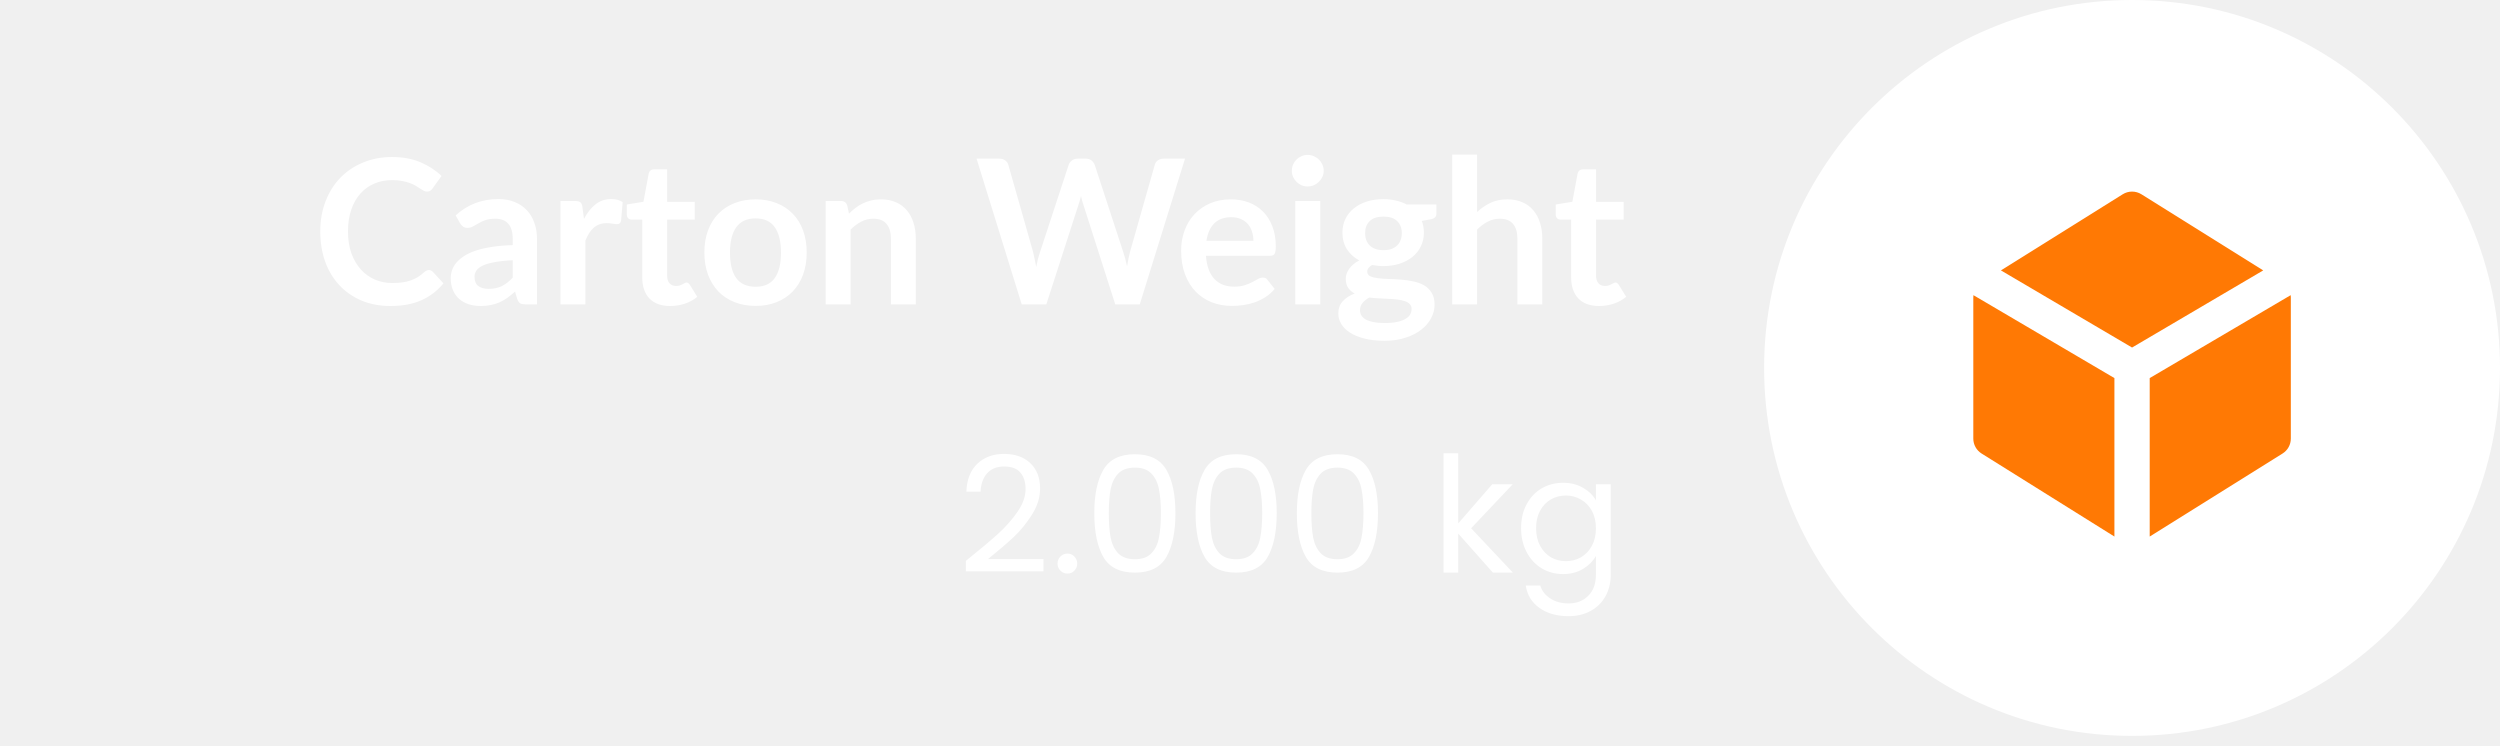
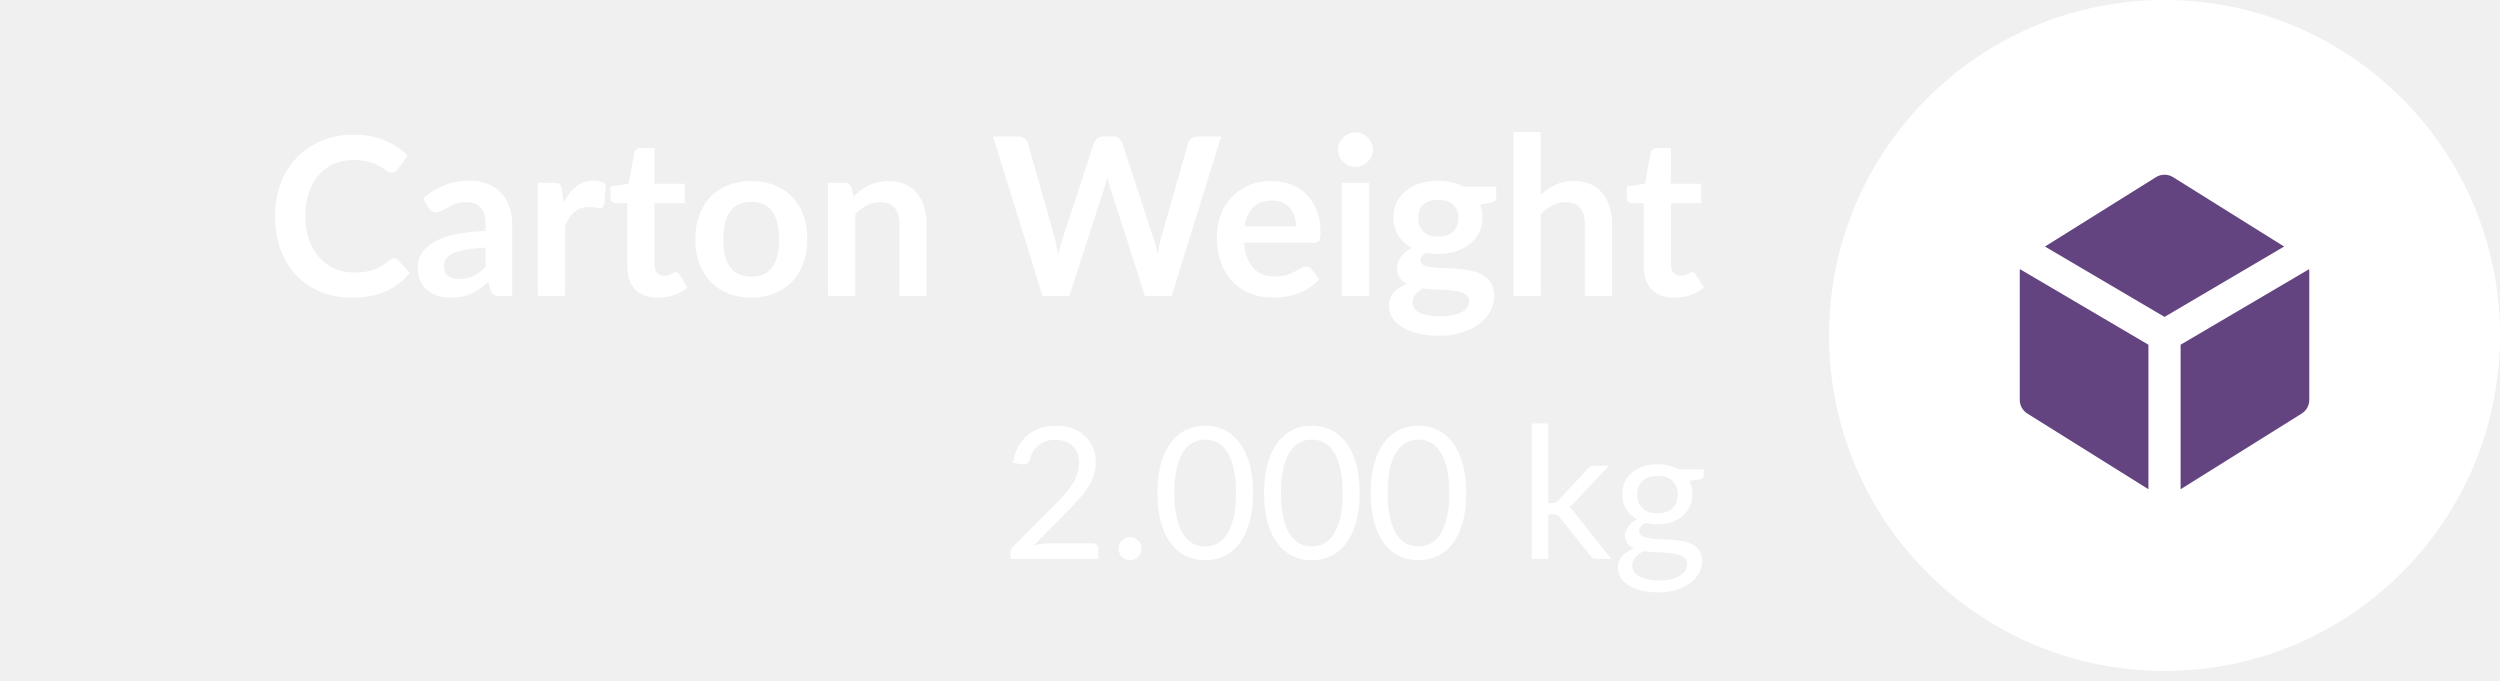
- <svg xmlns="http://www.w3.org/2000/svg" width="124" height="37" viewBox="0 0 124 37" fill="none">
-   <path d="M21.27 13.393C21.343 13.393 21.408 13.421 21.465 13.478L21.995 14.053C21.702 14.416 21.34 14.694 20.91 14.888C20.483 15.081 19.97 15.178 19.37 15.178C18.833 15.178 18.35 15.086 17.92 14.903C17.493 14.719 17.128 14.464 16.825 14.138C16.522 13.811 16.288 13.421 16.125 12.968C15.965 12.514 15.885 12.019 15.885 11.483C15.885 10.939 15.972 10.443 16.145 9.993C16.318 9.539 16.562 9.149 16.875 8.823C17.192 8.496 17.568 8.243 18.005 8.063C18.442 7.879 18.925 7.788 19.455 7.788C19.982 7.788 20.448 7.874 20.855 8.048C21.265 8.221 21.613 8.448 21.9 8.728L21.45 9.353C21.423 9.393 21.388 9.428 21.345 9.458C21.305 9.488 21.248 9.503 21.175 9.503C21.125 9.503 21.073 9.489 21.02 9.463C20.967 9.433 20.908 9.398 20.845 9.358C20.782 9.314 20.708 9.268 20.625 9.218C20.542 9.168 20.445 9.123 20.335 9.083C20.225 9.039 20.097 9.004 19.95 8.978C19.807 8.948 19.64 8.933 19.45 8.933C19.127 8.933 18.83 8.991 18.56 9.108C18.293 9.221 18.063 9.388 17.87 9.608C17.677 9.824 17.527 10.091 17.42 10.408C17.313 10.721 17.26 11.079 17.26 11.483C17.26 11.889 17.317 12.251 17.43 12.568C17.547 12.884 17.703 13.151 17.9 13.368C18.097 13.584 18.328 13.751 18.595 13.868C18.862 13.981 19.148 14.038 19.455 14.038C19.638 14.038 19.803 14.028 19.95 14.008C20.1 13.988 20.237 13.956 20.36 13.913C20.487 13.869 20.605 13.814 20.715 13.748C20.828 13.678 20.94 13.593 21.05 13.493C21.083 13.463 21.118 13.439 21.155 13.423C21.192 13.403 21.23 13.393 21.27 13.393ZM25.431 12.908C25.075 12.924 24.775 12.956 24.531 13.003C24.288 13.046 24.093 13.103 23.946 13.173C23.8 13.243 23.695 13.324 23.631 13.418C23.568 13.511 23.536 13.613 23.536 13.723C23.536 13.939 23.6 14.094 23.726 14.188C23.856 14.281 24.025 14.328 24.231 14.328C24.485 14.328 24.703 14.283 24.886 14.193C25.073 14.099 25.255 13.959 25.431 13.773V12.908ZM22.601 10.683C23.191 10.143 23.901 9.873 24.731 9.873C25.031 9.873 25.3 9.923 25.536 10.023C25.773 10.119 25.973 10.256 26.136 10.433C26.3 10.606 26.423 10.814 26.506 11.058C26.593 11.301 26.636 11.568 26.636 11.858V15.098H26.076C25.96 15.098 25.87 15.081 25.806 15.048C25.743 15.011 25.693 14.939 25.656 14.833L25.546 14.463C25.416 14.579 25.29 14.683 25.166 14.773C25.043 14.859 24.915 14.933 24.781 14.993C24.648 15.053 24.505 15.098 24.351 15.128C24.201 15.161 24.035 15.178 23.851 15.178C23.635 15.178 23.435 15.149 23.251 15.093C23.068 15.033 22.91 14.944 22.776 14.828C22.643 14.711 22.54 14.566 22.466 14.393C22.393 14.219 22.356 14.018 22.356 13.788C22.356 13.658 22.378 13.529 22.421 13.403C22.465 13.273 22.535 13.149 22.631 13.033C22.731 12.916 22.86 12.806 23.016 12.703C23.173 12.599 23.365 12.509 23.591 12.433C23.821 12.356 24.088 12.294 24.391 12.248C24.695 12.198 25.041 12.168 25.431 12.158V11.858C25.431 11.514 25.358 11.261 25.211 11.098C25.065 10.931 24.853 10.848 24.576 10.848C24.376 10.848 24.21 10.871 24.076 10.918C23.946 10.964 23.831 11.018 23.731 11.078C23.631 11.134 23.54 11.186 23.456 11.233C23.376 11.279 23.286 11.303 23.186 11.303C23.1 11.303 23.026 11.281 22.966 11.238C22.906 11.191 22.858 11.138 22.821 11.078L22.601 10.683ZM28.965 10.858C29.125 10.551 29.314 10.311 29.535 10.138C29.755 9.961 30.015 9.873 30.314 9.873C30.551 9.873 30.741 9.924 30.884 10.028L30.805 10.953C30.788 11.013 30.763 11.056 30.73 11.083C30.7 11.106 30.658 11.118 30.605 11.118C30.555 11.118 30.48 11.109 30.38 11.093C30.283 11.076 30.188 11.068 30.095 11.068C29.958 11.068 29.836 11.088 29.73 11.128C29.623 11.168 29.526 11.226 29.439 11.303C29.356 11.376 29.281 11.466 29.215 11.573C29.151 11.679 29.091 11.801 29.035 11.938V15.098H27.799V9.968H28.524C28.651 9.968 28.739 9.991 28.79 10.038C28.84 10.081 28.873 10.161 28.89 10.278L28.965 10.858ZM33.24 15.178C32.793 15.178 32.45 15.053 32.21 14.803C31.973 14.549 31.855 14.201 31.855 13.758V10.893H31.33C31.263 10.893 31.207 10.871 31.16 10.828C31.113 10.784 31.09 10.719 31.09 10.633V10.143L31.915 10.008L32.175 8.608C32.192 8.541 32.223 8.489 32.27 8.453C32.317 8.416 32.377 8.398 32.45 8.398H33.09V10.013H34.46V10.893H33.09V13.673C33.09 13.833 33.128 13.958 33.205 14.048C33.285 14.138 33.393 14.183 33.53 14.183C33.607 14.183 33.67 14.174 33.72 14.158C33.773 14.138 33.818 14.118 33.855 14.098C33.895 14.078 33.93 14.059 33.96 14.043C33.99 14.023 34.02 14.013 34.05 14.013C34.087 14.013 34.117 14.023 34.14 14.043C34.163 14.059 34.188 14.086 34.215 14.123L34.585 14.723C34.405 14.873 34.198 14.986 33.965 15.063C33.732 15.139 33.49 15.178 33.24 15.178ZM37.482 9.888C37.862 9.888 38.207 9.949 38.517 10.073C38.83 10.196 39.097 10.371 39.317 10.598C39.54 10.824 39.712 11.101 39.832 11.428C39.952 11.754 40.012 12.119 40.012 12.523C40.012 12.929 39.952 13.296 39.832 13.623C39.712 13.949 39.54 14.228 39.317 14.458C39.097 14.688 38.83 14.864 38.517 14.988C38.207 15.111 37.862 15.173 37.482 15.173C37.098 15.173 36.75 15.111 36.437 14.988C36.123 14.864 35.855 14.688 35.632 14.458C35.412 14.228 35.24 13.949 35.117 13.623C34.997 13.296 34.937 12.929 34.937 12.523C34.937 12.119 34.997 11.754 35.117 11.428C35.24 11.101 35.412 10.824 35.632 10.598C35.855 10.371 36.123 10.196 36.437 10.073C36.75 9.949 37.098 9.888 37.482 9.888ZM37.482 14.223C37.908 14.223 38.223 14.079 38.427 13.793C38.633 13.506 38.737 13.086 38.737 12.533C38.737 11.979 38.633 11.558 38.427 11.268C38.223 10.978 37.908 10.833 37.482 10.833C37.048 10.833 36.727 10.979 36.517 11.273C36.31 11.563 36.207 11.983 36.207 12.533C36.207 13.083 36.31 13.503 36.517 13.793C36.727 14.079 37.048 14.223 37.482 14.223ZM42.109 10.598C42.212 10.494 42.32 10.399 42.434 10.313C42.55 10.223 42.672 10.148 42.799 10.088C42.929 10.024 43.067 9.976 43.214 9.943C43.36 9.906 43.52 9.888 43.694 9.888C43.974 9.888 44.222 9.936 44.439 10.033C44.655 10.126 44.835 10.259 44.979 10.433C45.125 10.603 45.235 10.808 45.309 11.048C45.385 11.284 45.424 11.546 45.424 11.833V15.098H44.189V11.833C44.189 11.519 44.117 11.278 43.974 11.108C43.83 10.934 43.612 10.848 43.319 10.848C43.105 10.848 42.905 10.896 42.719 10.993C42.532 11.089 42.355 11.221 42.189 11.388V15.098H40.954V9.968H41.709C41.869 9.968 41.974 10.043 42.024 10.193L42.109 10.598ZM58.777 7.868L56.532 15.098H55.317L53.737 10.158C53.693 10.038 53.653 9.891 53.617 9.718C53.597 9.801 53.577 9.879 53.557 9.953C53.537 10.026 53.515 10.094 53.492 10.158L51.897 15.098H50.677L48.437 7.868H49.562C49.678 7.868 49.775 7.896 49.852 7.953C49.932 8.006 49.985 8.079 50.012 8.173L51.242 12.498C51.268 12.604 51.293 12.721 51.317 12.848C51.343 12.971 51.37 13.101 51.397 13.238C51.423 13.098 51.452 12.966 51.482 12.843C51.515 12.719 51.55 12.604 51.587 12.498L53.007 8.173C53.033 8.096 53.085 8.026 53.162 7.963C53.242 7.899 53.338 7.868 53.452 7.868H53.847C53.963 7.868 54.058 7.896 54.132 7.953C54.205 8.009 54.26 8.083 54.297 8.173L55.712 12.498C55.782 12.704 55.845 12.943 55.902 13.213C55.945 12.949 55.993 12.711 56.047 12.498L57.277 8.173C57.297 8.089 57.347 8.018 57.427 7.958C57.51 7.898 57.608 7.868 57.722 7.868H58.777ZM62.169 11.943C62.169 11.783 62.146 11.633 62.099 11.493C62.056 11.349 61.989 11.224 61.899 11.118C61.809 11.011 61.694 10.928 61.554 10.868C61.417 10.804 61.257 10.773 61.074 10.773C60.717 10.773 60.436 10.874 60.229 11.078C60.026 11.281 59.896 11.569 59.839 11.943H62.169ZM59.814 12.688C59.834 12.951 59.881 13.179 59.954 13.373C60.027 13.563 60.124 13.721 60.244 13.848C60.364 13.971 60.506 14.064 60.669 14.128C60.836 14.188 61.019 14.218 61.219 14.218C61.419 14.218 61.591 14.194 61.734 14.148C61.881 14.101 62.007 14.049 62.114 13.993C62.224 13.936 62.319 13.884 62.399 13.838C62.482 13.791 62.562 13.768 62.639 13.768C62.742 13.768 62.819 13.806 62.869 13.883L63.224 14.333C63.087 14.493 62.934 14.628 62.764 14.738C62.594 14.844 62.416 14.931 62.229 14.998C62.046 15.061 61.857 15.106 61.664 15.133C61.474 15.159 61.289 15.173 61.109 15.173C60.752 15.173 60.421 15.114 60.114 14.998C59.807 14.878 59.541 14.703 59.314 14.473C59.087 14.239 58.909 13.953 58.779 13.613C58.649 13.269 58.584 12.873 58.584 12.423C58.584 12.073 58.641 11.744 58.754 11.438C58.867 11.128 59.029 10.859 59.239 10.633C59.452 10.403 59.711 10.221 60.014 10.088C60.321 9.954 60.666 9.888 61.049 9.888C61.372 9.888 61.671 9.939 61.944 10.043C62.217 10.146 62.452 10.298 62.649 10.498C62.846 10.694 62.999 10.938 63.109 11.228C63.222 11.514 63.279 11.843 63.279 12.213C63.279 12.399 63.259 12.526 63.219 12.593C63.179 12.656 63.102 12.688 62.989 12.688H59.814ZM65.486 9.968V15.098H64.246V9.968H65.486ZM65.656 8.473C65.656 8.579 65.634 8.679 65.591 8.773C65.547 8.866 65.489 8.948 65.416 9.018C65.346 9.088 65.262 9.144 65.166 9.188C65.069 9.228 64.966 9.248 64.856 9.248C64.749 9.248 64.647 9.228 64.551 9.188C64.457 9.144 64.376 9.088 64.306 9.018C64.236 8.948 64.179 8.866 64.136 8.773C64.096 8.679 64.076 8.579 64.076 8.473C64.076 8.363 64.096 8.259 64.136 8.163C64.179 8.066 64.236 7.983 64.306 7.913C64.376 7.843 64.457 7.788 64.551 7.748C64.647 7.704 64.749 7.683 64.856 7.683C64.966 7.683 65.069 7.704 65.166 7.748C65.262 7.788 65.346 7.843 65.416 7.913C65.489 7.983 65.547 8.066 65.591 8.163C65.634 8.259 65.656 8.363 65.656 8.473ZM68.62 12.408C68.773 12.408 68.906 12.388 69.02 12.348C69.133 12.304 69.226 12.246 69.3 12.173C69.376 12.099 69.433 12.011 69.47 11.908C69.51 11.804 69.53 11.691 69.53 11.568C69.53 11.314 69.453 11.114 69.3 10.968C69.15 10.818 68.923 10.743 68.62 10.743C68.316 10.743 68.088 10.818 67.935 10.968C67.785 11.114 67.71 11.314 67.71 11.568C67.71 11.688 67.728 11.799 67.765 11.903C67.805 12.006 67.861 12.096 67.935 12.173C68.011 12.246 68.106 12.304 68.22 12.348C68.336 12.388 68.47 12.408 68.62 12.408ZM70.015 15.328C70.015 15.228 69.985 15.146 69.925 15.083C69.865 15.019 69.783 14.971 69.68 14.938C69.576 14.901 69.455 14.874 69.315 14.858C69.178 14.841 69.031 14.829 68.875 14.823C68.721 14.813 68.561 14.804 68.395 14.798C68.231 14.791 68.071 14.778 67.915 14.758C67.778 14.834 67.666 14.924 67.58 15.028C67.496 15.131 67.455 15.251 67.455 15.388C67.455 15.478 67.476 15.561 67.52 15.638C67.566 15.718 67.638 15.786 67.735 15.843C67.835 15.899 67.963 15.943 68.12 15.973C68.276 16.006 68.468 16.023 68.695 16.023C68.925 16.023 69.123 16.004 69.29 15.968C69.456 15.934 69.593 15.886 69.7 15.823C69.81 15.763 69.89 15.689 69.94 15.603C69.99 15.519 70.015 15.428 70.015 15.328ZM71.245 10.143V10.603C71.245 10.749 71.156 10.839 70.98 10.873L70.52 10.958C70.59 11.134 70.625 11.328 70.625 11.538C70.625 11.791 70.573 12.021 70.47 12.228C70.37 12.431 70.23 12.604 70.05 12.748C69.87 12.891 69.656 13.003 69.41 13.083C69.166 13.159 68.903 13.198 68.62 13.198C68.52 13.198 68.423 13.193 68.33 13.183C68.236 13.173 68.145 13.159 68.055 13.143C67.895 13.239 67.815 13.348 67.815 13.468C67.815 13.571 67.861 13.648 67.955 13.698C68.051 13.744 68.178 13.778 68.335 13.798C68.491 13.818 68.67 13.831 68.87 13.838C69.07 13.841 69.275 13.851 69.485 13.868C69.695 13.884 69.9 13.914 70.1 13.958C70.3 13.998 70.478 14.063 70.635 14.153C70.791 14.243 70.916 14.366 71.01 14.523C71.106 14.676 71.155 14.874 71.155 15.118C71.155 15.344 71.098 15.564 70.985 15.778C70.875 15.991 70.713 16.181 70.5 16.348C70.29 16.514 70.03 16.648 69.72 16.748C69.413 16.851 69.063 16.903 68.67 16.903C68.283 16.903 67.946 16.864 67.66 16.788C67.373 16.714 67.135 16.614 66.945 16.488C66.755 16.364 66.613 16.221 66.52 16.058C66.426 15.894 66.38 15.724 66.38 15.548C66.38 15.308 66.451 15.108 66.595 14.948C66.741 14.784 66.941 14.654 67.195 14.558C67.058 14.488 66.95 14.394 66.87 14.278C66.79 14.161 66.75 14.008 66.75 13.818C66.75 13.741 66.763 13.663 66.79 13.583C66.82 13.499 66.861 13.418 66.915 13.338C66.971 13.258 67.041 13.183 67.125 13.113C67.208 13.039 67.306 12.974 67.42 12.918C67.16 12.778 66.955 12.591 66.805 12.358C66.658 12.124 66.585 11.851 66.585 11.538C66.585 11.284 66.635 11.056 66.735 10.853C66.838 10.646 66.98 10.471 67.16 10.328C67.343 10.181 67.558 10.069 67.805 9.993C68.055 9.916 68.326 9.878 68.62 9.878C68.84 9.878 69.046 9.901 69.24 9.948C69.433 9.991 69.61 10.056 69.77 10.143H71.245ZM73.263 10.518C73.463 10.331 73.683 10.179 73.923 10.063C74.163 9.946 74.445 9.888 74.768 9.888C75.048 9.888 75.296 9.936 75.513 10.033C75.73 10.126 75.91 10.259 76.053 10.433C76.2 10.603 76.31 10.808 76.383 11.048C76.46 11.284 76.498 11.546 76.498 11.833V15.098H75.263V11.833C75.263 11.519 75.191 11.278 75.048 11.108C74.905 10.934 74.686 10.848 74.393 10.848C74.18 10.848 73.98 10.896 73.793 10.993C73.606 11.089 73.43 11.221 73.263 11.388V15.098H72.028V7.668H73.263V10.518ZM79.314 15.178C78.868 15.178 78.524 15.053 78.284 14.803C78.047 14.549 77.929 14.201 77.929 13.758V10.893H77.404C77.338 10.893 77.281 10.871 77.234 10.828C77.188 10.784 77.164 10.719 77.164 10.633V10.143L77.989 10.008L78.249 8.608C78.266 8.541 78.297 8.489 78.344 8.453C78.391 8.416 78.451 8.398 78.524 8.398H79.164V10.013H80.534V10.893H79.164V13.673C79.164 13.833 79.203 13.958 79.279 14.048C79.359 14.138 79.468 14.183 79.604 14.183C79.681 14.183 79.744 14.174 79.794 14.158C79.847 14.138 79.892 14.118 79.929 14.098C79.969 14.078 80.004 14.059 80.034 14.043C80.064 14.023 80.094 14.013 80.124 14.013C80.161 14.013 80.191 14.023 80.214 14.043C80.237 14.059 80.263 14.086 80.289 14.123L80.659 14.723C80.479 14.873 80.272 14.986 80.039 15.063C79.806 15.139 79.564 15.178 79.314 15.178Z" fill="white" />
-   <path d="M47.908 27.818C48.585 27.274 49.116 26.829 49.5 26.482C49.884 26.13 50.207 25.765 50.468 25.386C50.735 25.002 50.868 24.626 50.868 24.258C50.868 23.912 50.783 23.64 50.612 23.442C50.447 23.24 50.177 23.138 49.804 23.138C49.441 23.138 49.159 23.253 48.956 23.482C48.759 23.706 48.652 24.008 48.636 24.386H47.932C47.953 23.789 48.135 23.328 48.476 23.002C48.817 22.677 49.257 22.514 49.796 22.514C50.345 22.514 50.78 22.666 51.1 22.97C51.425 23.274 51.588 23.693 51.588 24.226C51.588 24.669 51.455 25.101 51.188 25.522C50.927 25.938 50.628 26.306 50.292 26.626C49.956 26.941 49.527 27.309 49.004 27.73H51.756V28.338H47.908V27.818ZM52.95 28.45C52.811 28.45 52.694 28.402 52.598 28.306C52.502 28.21 52.454 28.093 52.454 27.954C52.454 27.816 52.502 27.698 52.598 27.602C52.694 27.506 52.811 27.458 52.95 27.458C53.083 27.458 53.195 27.506 53.286 27.602C53.382 27.698 53.43 27.816 53.43 27.954C53.43 28.093 53.382 28.21 53.286 28.306C53.195 28.402 53.083 28.45 52.95 28.45ZM54.277 25.45C54.277 24.533 54.427 23.818 54.725 23.306C55.024 22.789 55.547 22.53 56.293 22.53C57.035 22.53 57.555 22.789 57.853 23.306C58.152 23.818 58.301 24.533 58.301 25.45C58.301 26.384 58.152 27.109 57.853 27.626C57.555 28.144 57.035 28.402 56.293 28.402C55.547 28.402 55.024 28.144 54.725 27.626C54.427 27.109 54.277 26.384 54.277 25.45ZM57.581 25.45C57.581 24.986 57.549 24.594 57.485 24.274C57.427 23.949 57.301 23.688 57.109 23.49C56.923 23.293 56.651 23.194 56.293 23.194C55.931 23.194 55.653 23.293 55.461 23.49C55.275 23.688 55.149 23.949 55.085 24.274C55.027 24.594 54.997 24.986 54.997 25.45C54.997 25.93 55.027 26.333 55.085 26.658C55.149 26.984 55.275 27.245 55.461 27.442C55.653 27.64 55.931 27.738 56.293 27.738C56.651 27.738 56.923 27.64 57.109 27.442C57.301 27.245 57.427 26.984 57.485 26.658C57.549 26.333 57.581 25.93 57.581 25.45ZM59.301 25.45C59.301 24.533 59.45 23.818 59.749 23.306C60.047 22.789 60.57 22.53 61.317 22.53C62.058 22.53 62.578 22.789 62.877 23.306C63.175 23.818 63.325 24.533 63.325 25.45C63.325 26.384 63.175 27.109 62.877 27.626C62.578 28.144 62.058 28.402 61.317 28.402C60.57 28.402 60.047 28.144 59.749 27.626C59.45 27.109 59.301 26.384 59.301 25.45ZM62.605 25.45C62.605 24.986 62.573 24.594 62.509 24.274C62.45 23.949 62.325 23.688 62.133 23.49C61.946 23.293 61.674 23.194 61.317 23.194C60.954 23.194 60.677 23.293 60.485 23.49C60.298 23.688 60.173 23.949 60.109 24.274C60.05 24.594 60.021 24.986 60.021 25.45C60.021 25.93 60.05 26.333 60.109 26.658C60.173 26.984 60.298 27.245 60.485 27.442C60.677 27.64 60.954 27.738 61.317 27.738C61.674 27.738 61.946 27.64 62.133 27.442C62.325 27.245 62.45 26.984 62.509 26.658C62.573 26.333 62.605 25.93 62.605 25.45ZM64.324 25.45C64.324 24.533 64.474 23.818 64.772 23.306C65.071 22.789 65.594 22.53 66.34 22.53C67.082 22.53 67.602 22.789 67.9 23.306C68.199 23.818 68.348 24.533 68.348 25.45C68.348 26.384 68.199 27.109 67.9 27.626C67.602 28.144 67.082 28.402 66.34 28.402C65.594 28.402 65.071 28.144 64.772 27.626C64.474 27.109 64.324 26.384 64.324 25.45ZM67.628 25.45C67.628 24.986 67.596 24.594 67.532 24.274C67.474 23.949 67.348 23.688 67.156 23.49C66.969 23.293 66.698 23.194 66.34 23.194C65.978 23.194 65.7 23.293 65.508 23.49C65.322 23.688 65.196 23.949 65.132 24.274C65.073 24.594 65.044 24.986 65.044 25.45C65.044 25.93 65.073 26.333 65.132 26.658C65.196 26.984 65.322 27.245 65.508 27.442C65.7 27.64 65.978 27.738 66.34 27.738C66.698 27.738 66.969 27.64 67.156 27.442C67.348 27.245 67.474 26.984 67.532 26.658C67.596 26.333 67.628 25.93 67.628 25.45ZM74.048 28.402L72.328 26.466V28.402H71.6V22.482H72.328V25.962L74.016 24.018H75.032L72.968 26.202L75.04 28.402H74.048ZM77.526 23.946C77.904 23.946 78.235 24.029 78.518 24.194C78.806 24.36 79.019 24.568 79.158 24.818V24.018H79.894V28.498C79.894 28.898 79.808 29.253 79.638 29.562C79.467 29.877 79.222 30.122 78.902 30.298C78.587 30.474 78.219 30.562 77.798 30.562C77.222 30.562 76.742 30.426 76.358 30.154C75.974 29.882 75.747 29.512 75.678 29.042H76.398C76.478 29.309 76.643 29.522 76.894 29.682C77.144 29.848 77.446 29.93 77.798 29.93C78.198 29.93 78.523 29.805 78.774 29.554C79.03 29.304 79.158 28.952 79.158 28.498V27.578C79.014 27.834 78.8 28.048 78.518 28.218C78.235 28.389 77.904 28.474 77.526 28.474C77.136 28.474 76.782 28.378 76.462 28.186C76.147 27.994 75.899 27.725 75.718 27.378C75.536 27.032 75.446 26.637 75.446 26.194C75.446 25.746 75.536 25.354 75.718 25.018C75.899 24.677 76.147 24.413 76.462 24.226C76.782 24.04 77.136 23.946 77.526 23.946ZM79.158 26.202C79.158 25.872 79.091 25.584 78.958 25.338C78.824 25.093 78.643 24.906 78.414 24.778C78.19 24.645 77.942 24.578 77.67 24.578C77.398 24.578 77.15 24.642 76.926 24.77C76.702 24.898 76.523 25.085 76.39 25.33C76.256 25.576 76.19 25.864 76.19 26.194C76.19 26.53 76.256 26.824 76.39 27.074C76.523 27.32 76.702 27.509 76.926 27.642C77.15 27.77 77.398 27.834 77.67 27.834C77.942 27.834 78.19 27.77 78.414 27.642C78.643 27.509 78.824 27.32 78.958 27.074C79.091 26.824 79.158 26.533 79.158 26.202Z" fill="white" />
-   <rect x="87.5" width="36.5" height="36.5" rx="18.25" fill="white" />
-   <path fill-rule="evenodd" clip-rule="evenodd" d="M105.287 9.636C105.426 9.549 105.586 9.503 105.75 9.503C105.914 9.503 106.075 9.549 106.214 9.636L112.255 13.412L105.75 17.238L99.246 13.412L105.287 9.636ZM97.882 14.64C97.878 14.678 97.875 14.715 97.876 14.753V21.753C97.876 21.901 97.913 22.047 97.985 22.177C98.057 22.307 98.161 22.416 98.287 22.495L104.875 26.613V18.753L97.882 14.64ZM106.625 26.613L113.214 22.495C113.34 22.416 113.444 22.307 113.516 22.177C113.588 22.047 113.625 21.901 113.625 21.753V14.753C113.625 14.715 113.623 14.677 113.618 14.64L106.625 18.753V26.613Z" fill="#FF7904" />
+ <svg xmlns="http://www.w3.org/2000/svg" width="136" height="37" viewBox="0 0 136 37" fill="none">
+   <path d="M21.424 14.052C21.512 14.052 21.59 14.086 21.658 14.154L22.294 14.844C21.942 15.28 21.508 15.614 20.992 15.846C20.48 16.078 19.864 16.194 19.144 16.194C18.5 16.194 17.92 16.084 17.404 15.864C16.892 15.644 16.454 15.338 16.09 14.946C15.726 14.554 15.446 14.086 15.25 13.542C15.058 12.998 14.962 12.404 14.962 11.76C14.962 11.108 15.066 10.512 15.274 9.972C15.482 9.428 15.774 8.96 16.15 8.568C16.53 8.176 16.982 7.872 17.506 7.656C18.03 7.436 18.61 7.326 19.246 7.326C19.878 7.326 20.438 7.43 20.926 7.638C21.418 7.846 21.836 8.118 22.18 8.454L21.64 9.204C21.608 9.252 21.566 9.294 21.514 9.33C21.466 9.366 21.398 9.384 21.31 9.384C21.25 9.384 21.188 9.368 21.124 9.336C21.06 9.3 20.99 9.258 20.914 9.21C20.838 9.158 20.75 9.102 20.65 9.042C20.55 8.982 20.434 8.928 20.302 8.88C20.17 8.828 20.016 8.786 19.84 8.754C19.668 8.718 19.468 8.7 19.24 8.7C18.852 8.7 18.496 8.77 18.172 8.91C17.852 9.046 17.576 9.246 17.344 9.51C17.112 9.77 16.932 10.09 16.804 10.47C16.676 10.846 16.612 11.276 16.612 11.76C16.612 12.248 16.68 12.682 16.816 13.062C16.956 13.442 17.144 13.762 17.38 14.022C17.616 14.282 17.894 14.482 18.214 14.622C18.534 14.758 18.878 14.826 19.246 14.826C19.466 14.826 19.664 14.814 19.84 14.79C20.02 14.766 20.184 14.728 20.332 14.676C20.484 14.624 20.626 14.558 20.758 14.478C20.894 14.394 21.028 14.292 21.16 14.172C21.2 14.136 21.242 14.108 21.286 14.088C21.33 14.064 21.376 14.052 21.424 14.052ZM26.418 13.47C25.99 13.49 25.63 13.528 25.338 13.584C25.046 13.636 24.812 13.704 24.636 13.788C24.46 13.872 24.334 13.97 24.258 14.082C24.182 14.194 24.144 14.316 24.144 14.448C24.144 14.708 24.22 14.894 24.372 15.006C24.528 15.118 24.73 15.174 24.978 15.174C25.282 15.174 25.544 15.12 25.764 15.012C25.988 14.9 26.206 14.732 26.418 14.508V13.47ZM23.022 10.8C23.73 10.152 24.582 9.828 25.578 9.828C25.938 9.828 26.26 9.888 26.544 10.008C26.828 10.124 27.068 10.288 27.264 10.5C27.46 10.708 27.608 10.958 27.708 11.25C27.812 11.542 27.864 11.862 27.864 12.21V16.098H27.192C27.052 16.098 26.944 16.078 26.868 16.038C26.792 15.994 26.732 15.908 26.688 15.78L26.556 15.336C26.4 15.476 26.248 15.6 26.1 15.708C25.952 15.812 25.798 15.9 25.638 15.972C25.478 16.044 25.306 16.098 25.122 16.134C24.942 16.174 24.742 16.194 24.522 16.194C24.262 16.194 24.022 16.16 23.802 16.092C23.582 16.02 23.392 15.914 23.232 15.774C23.072 15.634 22.948 15.46 22.86 15.252C22.772 15.044 22.728 14.802 22.728 14.526C22.728 14.37 22.754 14.216 22.806 14.064C22.858 13.908 22.942 13.76 23.058 13.62C23.178 13.48 23.332 13.348 23.52 13.224C23.708 13.1 23.938 12.992 24.21 12.9C24.486 12.808 24.806 12.734 25.17 12.678C25.534 12.618 25.95 12.582 26.418 12.57V12.21C26.418 11.798 26.33 11.494 26.154 11.298C25.978 11.098 25.724 10.998 25.392 10.998C25.152 10.998 24.952 11.026 24.792 11.082C24.636 11.138 24.498 11.202 24.378 11.274C24.258 11.342 24.148 11.404 24.048 11.46C23.952 11.516 23.844 11.544 23.724 11.544C23.62 11.544 23.532 11.518 23.46 11.466C23.388 11.41 23.33 11.346 23.286 11.274L23.022 10.8ZM30.657 11.01C30.849 10.642 31.077 10.354 31.341 10.146C31.605 9.934 31.917 9.828 32.277 9.828C32.561 9.828 32.789 9.89 32.961 10.014L32.865 11.124C32.845 11.196 32.815 11.248 32.775 11.28C32.739 11.308 32.689 11.322 32.625 11.322C32.565 11.322 32.475 11.312 32.355 11.292C32.239 11.272 32.125 11.262 32.013 11.262C31.849 11.262 31.703 11.286 31.575 11.334C31.447 11.382 31.331 11.452 31.227 11.544C31.127 11.632 31.037 11.74 30.957 11.868C30.881 11.996 30.809 12.142 30.741 12.306V16.098H29.259V9.942H30.129C30.281 9.942 30.387 9.97 30.447 10.026C30.507 10.078 30.547 10.174 30.567 10.314L30.657 11.01ZM35.788 16.194C35.252 16.194 34.84 16.044 34.552 15.744C34.268 15.44 34.126 15.022 34.126 14.49V11.052H33.496C33.416 11.052 33.348 11.026 33.292 10.974C33.236 10.922 33.208 10.844 33.208 10.74V10.152L34.198 9.99L34.51 8.31C34.53 8.23 34.568 8.168 34.624 8.124C34.68 8.08 34.752 8.058 34.84 8.058H35.608V9.996H37.252V11.052H35.608V14.388C35.608 14.58 35.654 14.73 35.746 14.838C35.842 14.946 35.972 15 36.136 15C36.228 15 36.304 14.99 36.364 14.97C36.428 14.946 36.482 14.922 36.526 14.898C36.574 14.874 36.616 14.852 36.652 14.832C36.688 14.808 36.724 14.796 36.76 14.796C36.804 14.796 36.84 14.808 36.868 14.832C36.896 14.852 36.926 14.884 36.958 14.928L37.402 15.648C37.186 15.828 36.938 15.964 36.658 16.056C36.378 16.148 36.088 16.194 35.788 16.194ZM40.878 9.846C41.334 9.846 41.748 9.92 42.12 10.068C42.496 10.216 42.816 10.426 43.08 10.698C43.348 10.97 43.554 11.302 43.698 11.694C43.842 12.086 43.914 12.524 43.914 13.008C43.914 13.496 43.842 13.936 43.698 14.328C43.554 14.72 43.348 15.054 43.08 15.33C42.816 15.606 42.496 15.818 42.12 15.966C41.748 16.114 41.334 16.188 40.878 16.188C40.418 16.188 40 16.114 39.624 15.966C39.248 15.818 38.926 15.606 38.658 15.33C38.394 15.054 38.188 14.72 38.04 14.328C37.896 13.936 37.824 13.496 37.824 13.008C37.824 12.524 37.896 12.086 38.04 11.694C38.188 11.302 38.394 10.97 38.658 10.698C38.926 10.426 39.248 10.216 39.624 10.068C40 9.92 40.418 9.846 40.878 9.846ZM40.878 15.048C41.39 15.048 41.768 14.876 42.012 14.532C42.26 14.188 42.384 13.684 42.384 13.02C42.384 12.356 42.26 11.85 42.012 11.502C41.768 11.154 41.39 10.98 40.878 10.98C40.358 10.98 39.972 11.156 39.72 11.508C39.472 11.856 39.348 12.36 39.348 13.02C39.348 13.68 39.472 14.184 39.72 14.532C39.972 14.876 40.358 15.048 40.878 15.048ZM46.431 10.698C46.554 10.574 46.684 10.46 46.821 10.356C46.961 10.248 47.106 10.158 47.258 10.086C47.414 10.01 47.581 9.952 47.757 9.912C47.932 9.868 48.124 9.846 48.333 9.846C48.669 9.846 48.967 9.904 49.227 10.02C49.486 10.132 49.703 10.292 49.874 10.5C50.05 10.704 50.182 10.95 50.27 11.238C50.362 11.522 50.408 11.836 50.408 12.18V16.098H48.926V12.18C48.926 11.804 48.84 11.514 48.669 11.31C48.496 11.102 48.234 10.998 47.883 10.998C47.627 10.998 47.386 11.056 47.163 11.172C46.938 11.288 46.727 11.446 46.526 11.646V16.098H45.044V9.942H45.95C46.142 9.942 46.269 10.032 46.328 10.212L46.431 10.698ZM66.432 7.422L63.738 16.098H62.28L60.384 10.17C60.332 10.026 60.284 9.85 60.24 9.642C60.216 9.742 60.192 9.836 60.168 9.924C60.144 10.012 60.118 10.094 60.09 10.17L58.176 16.098H56.712L54.024 7.422H55.374C55.514 7.422 55.63 7.456 55.722 7.524C55.818 7.588 55.882 7.676 55.914 7.788L57.39 12.978C57.422 13.106 57.452 13.246 57.48 13.398C57.512 13.546 57.544 13.702 57.576 13.866C57.608 13.698 57.642 13.54 57.678 13.392C57.718 13.244 57.76 13.106 57.804 12.978L59.508 7.788C59.54 7.696 59.602 7.612 59.694 7.536C59.79 7.46 59.906 7.422 60.042 7.422H60.516C60.656 7.422 60.77 7.456 60.858 7.524C60.946 7.592 61.012 7.68 61.056 7.788L62.754 12.978C62.838 13.226 62.914 13.512 62.982 13.836C63.034 13.52 63.092 13.234 63.156 12.978L64.632 7.788C64.656 7.688 64.716 7.602 64.812 7.53C64.912 7.458 65.03 7.422 65.166 7.422H66.432ZM70.503 12.312C70.503 12.12 70.475 11.94 70.419 11.772C70.367 11.6 70.287 11.45 70.179 11.322C70.071 11.194 69.933 11.094 69.765 11.022C69.601 10.946 69.409 10.908 69.189 10.908C68.761 10.908 68.423 11.03 68.175 11.274C67.931 11.518 67.775 11.864 67.707 12.312H70.503ZM67.677 13.206C67.701 13.522 67.757 13.796 67.845 14.028C67.933 14.256 68.049 14.446 68.193 14.598C68.337 14.746 68.507 14.858 68.703 14.934C68.903 15.006 69.123 15.042 69.363 15.042C69.603 15.042 69.809 15.014 69.981 14.958C70.157 14.902 70.309 14.84 70.437 14.772C70.569 14.704 70.683 14.642 70.779 14.586C70.879 14.53 70.975 14.502 71.067 14.502C71.191 14.502 71.283 14.548 71.343 14.64L71.769 15.18C71.605 15.372 71.421 15.534 71.217 15.666C71.013 15.794 70.799 15.898 70.575 15.978C70.355 16.054 70.129 16.108 69.897 16.14C69.669 16.172 69.447 16.188 69.231 16.188C68.803 16.188 68.405 16.118 68.037 15.978C67.669 15.834 67.349 15.624 67.077 15.348C66.805 15.068 66.591 14.724 66.435 14.316C66.279 13.904 66.201 13.428 66.201 12.888C66.201 12.468 66.269 12.074 66.405 11.706C66.541 11.334 66.735 11.012 66.987 10.74C67.243 10.464 67.553 10.246 67.917 10.086C68.285 9.926 68.699 9.846 69.159 9.846C69.547 9.846 69.905 9.908 70.233 10.032C70.561 10.156 70.843 10.338 71.079 10.578C71.315 10.814 71.499 11.106 71.631 11.454C71.767 11.798 71.835 12.192 71.835 12.636C71.835 12.86 71.811 13.012 71.763 13.092C71.715 13.168 71.623 13.206 71.487 13.206H67.677ZM74.483 9.942V16.098H72.995V9.942H74.483ZM74.687 8.148C74.687 8.276 74.661 8.396 74.609 8.508C74.557 8.62 74.487 8.718 74.399 8.802C74.315 8.886 74.215 8.954 74.099 9.006C73.983 9.054 73.859 9.078 73.727 9.078C73.599 9.078 73.477 9.054 73.361 9.006C73.249 8.954 73.151 8.886 73.067 8.802C72.983 8.718 72.915 8.62 72.863 8.508C72.815 8.396 72.791 8.276 72.791 8.148C72.791 8.016 72.815 7.892 72.863 7.776C72.915 7.66 72.983 7.56 73.067 7.476C73.151 7.392 73.249 7.326 73.361 7.278C73.477 7.226 73.599 7.2 73.727 7.2C73.859 7.2 73.983 7.226 74.099 7.278C74.215 7.326 74.315 7.392 74.399 7.476C74.487 7.56 74.557 7.66 74.609 7.776C74.661 7.892 74.687 8.016 74.687 8.148ZM78.244 12.87C78.428 12.87 78.588 12.846 78.724 12.798C78.86 12.746 78.972 12.676 79.06 12.588C79.152 12.5 79.22 12.394 79.264 12.27C79.312 12.146 79.336 12.01 79.336 11.862C79.336 11.558 79.244 11.318 79.06 11.142C78.88 10.962 78.608 10.872 78.244 10.872C77.88 10.872 77.606 10.962 77.422 11.142C77.242 11.318 77.152 11.558 77.152 11.862C77.152 12.006 77.174 12.14 77.218 12.264C77.266 12.388 77.334 12.496 77.422 12.588C77.514 12.676 77.628 12.746 77.764 12.798C77.904 12.846 78.064 12.87 78.244 12.87ZM79.918 16.374C79.918 16.254 79.882 16.156 79.81 16.08C79.738 16.004 79.64 15.946 79.516 15.906C79.392 15.862 79.246 15.83 79.078 15.81C78.914 15.79 78.738 15.776 78.55 15.768C78.366 15.756 78.174 15.746 77.974 15.738C77.778 15.73 77.586 15.714 77.398 15.69C77.234 15.782 77.1 15.89 76.996 16.014C76.896 16.138 76.846 16.282 76.846 16.446C76.846 16.554 76.872 16.654 76.924 16.746C76.98 16.842 77.066 16.924 77.182 16.992C77.302 17.06 77.456 17.112 77.644 17.148C77.832 17.188 78.062 17.208 78.334 17.208C78.61 17.208 78.848 17.186 79.048 17.142C79.248 17.102 79.412 17.044 79.54 16.968C79.672 16.896 79.768 16.808 79.828 16.704C79.888 16.604 79.918 16.494 79.918 16.374ZM81.394 10.152V10.704C81.394 10.88 81.288 10.988 81.076 11.028L80.524 11.13C80.608 11.342 80.65 11.574 80.65 11.826C80.65 12.13 80.588 12.406 80.464 12.654C80.344 12.898 80.176 13.106 79.96 13.278C79.744 13.45 79.488 13.584 79.192 13.68C78.9 13.772 78.584 13.818 78.244 13.818C78.124 13.818 78.008 13.812 77.896 13.8C77.784 13.788 77.674 13.772 77.566 13.752C77.374 13.868 77.278 13.998 77.278 14.142C77.278 14.266 77.334 14.358 77.446 14.418C77.562 14.474 77.714 14.514 77.902 14.538C78.09 14.562 78.304 14.578 78.544 14.586C78.784 14.59 79.03 14.602 79.282 14.622C79.534 14.642 79.78 14.678 80.02 14.73C80.26 14.778 80.474 14.856 80.662 14.964C80.85 15.072 81 15.22 81.112 15.408C81.228 15.592 81.286 15.83 81.286 16.122C81.286 16.394 81.218 16.658 81.082 16.914C80.95 17.17 80.756 17.398 80.5 17.598C80.248 17.798 79.936 17.958 79.564 18.078C79.196 18.202 78.776 18.264 78.304 18.264C77.84 18.264 77.436 18.218 77.092 18.126C76.748 18.038 76.462 17.918 76.234 17.766C76.006 17.618 75.836 17.446 75.724 17.25C75.612 17.054 75.556 16.85 75.556 16.638C75.556 16.35 75.642 16.11 75.814 15.918C75.99 15.722 76.23 15.566 76.534 15.45C76.37 15.366 76.24 15.254 76.144 15.114C76.048 14.974 76 14.79 76 14.562C76 14.47 76.016 14.376 76.048 14.28C76.084 14.18 76.134 14.082 76.198 13.986C76.266 13.89 76.35 13.8 76.45 13.716C76.55 13.628 76.668 13.55 76.804 13.482C76.492 13.314 76.246 13.09 76.066 12.81C75.89 12.53 75.802 12.202 75.802 11.826C75.802 11.522 75.862 11.248 75.982 11.004C76.106 10.756 76.276 10.546 76.492 10.374C76.712 10.198 76.97 10.064 77.266 9.972C77.566 9.88 77.892 9.834 78.244 9.834C78.508 9.834 78.756 9.862 78.988 9.918C79.22 9.97 79.432 10.048 79.624 10.152H81.394ZM83.816 10.602C84.056 10.378 84.32 10.196 84.608 10.056C84.896 9.916 85.234 9.846 85.622 9.846C85.958 9.846 86.256 9.904 86.516 10.02C86.776 10.132 86.992 10.292 87.164 10.5C87.34 10.704 87.472 10.95 87.56 11.238C87.652 11.522 87.698 11.836 87.698 12.18V16.098H86.216V12.18C86.216 11.804 86.13 11.514 85.958 11.31C85.786 11.102 85.524 10.998 85.172 10.998C84.916 10.998 84.676 11.056 84.452 11.172C84.228 11.288 84.016 11.446 83.816 11.646V16.098H82.334V7.182H83.816V10.602ZM91.077 16.194C90.541 16.194 90.129 16.044 89.841 15.744C89.557 15.44 89.415 15.022 89.415 14.49V11.052H88.785C88.705 11.052 88.637 11.026 88.581 10.974C88.525 10.922 88.497 10.844 88.497 10.74V10.152L89.487 9.99L89.799 8.31C89.819 8.23 89.857 8.168 89.913 8.124C89.969 8.08 90.041 8.058 90.129 8.058H90.897V9.996H92.541V11.052H90.897V14.388C90.897 14.58 90.943 14.73 91.035 14.838C91.131 14.946 91.261 15 91.425 15C91.517 15 91.593 14.99 91.653 14.97C91.717 14.946 91.771 14.922 91.815 14.898C91.863 14.874 91.905 14.852 91.941 14.832C91.977 14.808 92.013 14.796 92.049 14.796C92.093 14.796 92.129 14.808 92.157 14.832C92.185 14.852 92.215 14.884 92.247 14.928L92.691 15.648C92.475 15.828 92.227 15.964 91.947 16.056C91.667 16.148 91.377 16.194 91.077 16.194Z" fill="white" />
+   <path d="M59.435 29.557C59.532 29.557 59.608 29.586 59.665 29.642C59.722 29.699 59.75 29.772 59.75 29.862V30.402H54.97V30.097C54.97 30.034 54.983 29.969 55.01 29.902C55.037 29.836 55.078 29.774 55.135 29.717L57.43 27.412C57.62 27.219 57.793 27.034 57.95 26.857C58.107 26.677 58.24 26.497 58.35 26.317C58.46 26.137 58.545 25.956 58.605 25.772C58.665 25.586 58.695 25.387 58.695 25.177C58.695 24.967 58.662 24.784 58.595 24.627C58.528 24.467 58.437 24.336 58.32 24.232C58.207 24.129 58.072 24.052 57.915 24.002C57.758 23.949 57.59 23.922 57.41 23.922C57.227 23.922 57.058 23.949 56.905 24.002C56.752 24.056 56.615 24.131 56.495 24.227C56.378 24.321 56.28 24.432 56.2 24.562C56.12 24.692 56.063 24.836 56.03 24.992C55.99 25.109 55.935 25.187 55.865 25.227C55.798 25.264 55.703 25.274 55.58 25.257L55.115 25.177C55.162 24.851 55.252 24.562 55.385 24.312C55.522 24.059 55.692 23.847 55.895 23.677C56.102 23.507 56.337 23.379 56.6 23.292C56.863 23.202 57.148 23.157 57.455 23.157C57.758 23.157 58.042 23.202 58.305 23.292C58.568 23.382 58.797 23.514 58.99 23.687C59.183 23.857 59.335 24.066 59.445 24.312C59.555 24.559 59.61 24.839 59.61 25.152C59.61 25.419 59.57 25.667 59.49 25.897C59.41 26.124 59.302 26.341 59.165 26.547C59.028 26.754 58.87 26.956 58.69 27.152C58.513 27.349 58.325 27.547 58.125 27.747L56.235 29.677C56.368 29.641 56.503 29.612 56.64 29.592C56.777 29.569 56.908 29.557 57.035 29.557H59.435ZM60.856 29.852C60.856 29.766 60.871 29.684 60.901 29.607C60.934 29.531 60.977 29.464 61.031 29.407C61.087 29.351 61.154 29.306 61.231 29.272C61.307 29.239 61.389 29.222 61.476 29.222C61.562 29.222 61.644 29.239 61.721 29.272C61.797 29.306 61.864 29.351 61.921 29.407C61.977 29.464 62.022 29.531 62.056 29.607C62.089 29.684 62.106 29.766 62.106 29.852C62.106 29.942 62.089 30.026 62.056 30.102C62.022 30.176 61.977 30.241 61.921 30.297C61.864 30.354 61.797 30.397 61.721 30.427C61.644 30.461 61.562 30.477 61.476 30.477C61.389 30.477 61.307 30.461 61.231 30.427C61.154 30.397 61.087 30.354 61.031 30.297C60.977 30.241 60.934 30.176 60.901 30.102C60.871 30.026 60.856 29.942 60.856 29.852ZM68.164 26.822C68.164 27.449 68.096 27.992 67.959 28.452C67.826 28.909 67.642 29.287 67.409 29.587C67.176 29.887 66.899 30.111 66.579 30.257C66.262 30.404 65.922 30.477 65.559 30.477C65.192 30.477 64.851 30.404 64.534 30.257C64.221 30.111 63.947 29.887 63.714 29.587C63.481 29.287 63.297 28.909 63.164 28.452C63.031 27.992 62.964 27.449 62.964 26.822C62.964 26.196 63.031 25.652 63.164 25.192C63.297 24.732 63.481 24.352 63.714 24.052C63.947 23.749 64.221 23.524 64.534 23.377C64.851 23.231 65.192 23.157 65.559 23.157C65.922 23.157 66.262 23.231 66.579 23.377C66.899 23.524 67.176 23.749 67.409 24.052C67.642 24.352 67.826 24.732 67.959 25.192C68.096 25.652 68.164 26.196 68.164 26.822ZM67.239 26.822C67.239 26.276 67.192 25.817 67.099 25.447C67.009 25.074 66.886 24.774 66.729 24.547C66.576 24.321 66.397 24.159 66.194 24.062C65.991 23.962 65.779 23.912 65.559 23.912C65.339 23.912 65.127 23.962 64.924 24.062C64.721 24.159 64.542 24.321 64.389 24.547C64.236 24.774 64.112 25.074 64.019 25.447C63.929 25.817 63.884 26.276 63.884 26.822C63.884 27.369 63.929 27.827 64.019 28.197C64.112 28.567 64.236 28.866 64.389 29.092C64.542 29.319 64.721 29.482 64.924 29.582C65.127 29.679 65.339 29.727 65.559 29.727C65.779 29.727 65.991 29.679 66.194 29.582C66.397 29.482 66.576 29.319 66.729 29.092C66.886 28.866 67.009 28.567 67.099 28.197C67.192 27.827 67.239 27.369 67.239 26.822ZM73.965 26.822C73.965 27.449 73.897 27.992 73.76 28.452C73.626 28.909 73.443 29.287 73.21 29.587C72.977 29.887 72.7 30.111 72.38 30.257C72.063 30.404 71.723 30.477 71.36 30.477C70.993 30.477 70.651 30.404 70.335 30.257C70.022 30.111 69.748 29.887 69.515 29.587C69.281 29.287 69.098 28.909 68.965 28.452C68.832 27.992 68.765 27.449 68.765 26.822C68.765 26.196 68.832 25.652 68.965 25.192C69.098 24.732 69.281 24.352 69.515 24.052C69.748 23.749 70.022 23.524 70.335 23.377C70.651 23.231 70.993 23.157 71.36 23.157C71.723 23.157 72.063 23.231 72.38 23.377C72.7 23.524 72.977 23.749 73.21 24.052C73.443 24.352 73.626 24.732 73.76 25.192C73.897 25.652 73.965 26.196 73.965 26.822ZM73.04 26.822C73.04 26.276 72.993 25.817 72.9 25.447C72.81 25.074 72.686 24.774 72.53 24.547C72.376 24.321 72.198 24.159 71.995 24.062C71.791 23.962 71.58 23.912 71.36 23.912C71.14 23.912 70.928 23.962 70.725 24.062C70.522 24.159 70.343 24.321 70.19 24.547C70.037 24.774 69.913 25.074 69.82 25.447C69.73 25.817 69.685 26.276 69.685 26.822C69.685 27.369 69.73 27.827 69.82 28.197C69.913 28.567 70.037 28.866 70.19 29.092C70.343 29.319 70.522 29.482 70.725 29.582C70.928 29.679 71.14 29.727 71.36 29.727C71.58 29.727 71.791 29.679 71.995 29.582C72.198 29.482 72.376 29.319 72.53 29.092C72.686 28.866 72.81 28.567 72.9 28.197C72.993 27.827 73.04 27.369 73.04 26.822ZM79.766 26.822C79.766 27.449 79.697 27.992 79.561 28.452C79.427 28.909 79.244 29.287 79.011 29.587C78.777 29.887 78.501 30.111 78.181 30.257C77.864 30.404 77.524 30.477 77.161 30.477C76.794 30.477 76.452 30.404 76.136 30.257C75.822 30.111 75.549 29.887 75.316 29.587C75.082 29.287 74.899 28.909 74.766 28.452C74.632 27.992 74.566 27.449 74.566 26.822C74.566 26.196 74.632 25.652 74.766 25.192C74.899 24.732 75.082 24.352 75.316 24.052C75.549 23.749 75.822 23.524 76.136 23.377C76.452 23.231 76.794 23.157 77.161 23.157C77.524 23.157 77.864 23.231 78.181 23.377C78.501 23.524 78.777 23.749 79.011 24.052C79.244 24.352 79.427 24.732 79.561 25.192C79.697 25.652 79.766 26.196 79.766 26.822ZM78.841 26.822C78.841 26.276 78.794 25.817 78.701 25.447C78.611 25.074 78.487 24.774 78.331 24.547C78.177 24.321 77.999 24.159 77.796 24.062C77.592 23.962 77.381 23.912 77.161 23.912C76.941 23.912 76.729 23.962 76.526 24.062C76.322 24.159 76.144 24.321 75.991 24.547C75.837 24.774 75.714 25.074 75.621 25.447C75.531 25.817 75.486 26.276 75.486 26.822C75.486 27.369 75.531 27.827 75.621 28.197C75.714 28.567 75.837 28.866 75.991 29.092C76.144 29.319 76.322 29.482 76.526 29.582C76.729 29.679 76.941 29.727 77.161 29.727C77.381 29.727 77.592 29.679 77.796 29.582C77.999 29.482 78.177 29.319 78.331 29.092C78.487 28.866 78.611 28.567 78.701 28.197C78.794 27.827 78.841 27.369 78.841 26.822ZM84.225 23.037V27.372H84.455C84.522 27.372 84.577 27.364 84.62 27.347C84.667 27.327 84.715 27.289 84.765 27.232L86.365 25.517C86.412 25.461 86.46 25.417 86.51 25.387C86.563 25.354 86.633 25.337 86.72 25.337H87.525L85.66 27.322C85.57 27.436 85.473 27.524 85.37 27.587C85.43 27.627 85.483 27.674 85.53 27.727C85.58 27.777 85.627 27.836 85.67 27.902L87.65 30.402H86.855C86.778 30.402 86.712 30.391 86.655 30.367C86.602 30.341 86.555 30.294 86.515 30.227L84.85 28.152C84.8 28.082 84.75 28.037 84.7 28.017C84.653 27.994 84.58 27.982 84.48 27.982H84.225V30.402H83.33V23.037H84.225ZM90.173 27.927C90.353 27.927 90.511 27.902 90.648 27.852C90.785 27.802 90.9 27.732 90.993 27.642C91.087 27.552 91.156 27.446 91.203 27.322C91.25 27.196 91.273 27.057 91.273 26.907C91.273 26.597 91.178 26.351 90.988 26.167C90.802 25.984 90.53 25.892 90.173 25.892C89.813 25.892 89.538 25.984 89.348 26.167C89.162 26.351 89.068 26.597 89.068 26.907C89.068 27.057 89.091 27.196 89.138 27.322C89.188 27.446 89.26 27.552 89.353 27.642C89.447 27.732 89.561 27.802 89.698 27.852C89.835 27.902 89.993 27.927 90.173 27.927ZM91.778 30.677C91.778 30.554 91.743 30.454 91.673 30.377C91.603 30.301 91.508 30.241 91.388 30.197C91.272 30.154 91.135 30.124 90.978 30.107C90.822 30.087 90.655 30.072 90.478 30.062C90.305 30.052 90.128 30.042 89.948 30.032C89.768 30.022 89.595 30.006 89.428 29.982C89.242 30.069 89.088 30.179 88.968 30.312C88.852 30.442 88.793 30.596 88.793 30.772C88.793 30.886 88.822 30.991 88.878 31.087C88.938 31.187 89.028 31.272 89.148 31.342C89.268 31.416 89.418 31.472 89.598 31.512C89.781 31.556 89.996 31.577 90.243 31.577C90.483 31.577 90.698 31.556 90.888 31.512C91.078 31.469 91.238 31.407 91.368 31.327C91.501 31.247 91.603 31.152 91.673 31.042C91.743 30.932 91.778 30.811 91.778 30.677ZM92.683 25.537V25.867C92.683 25.977 92.613 26.047 92.473 26.077L91.898 26.152C92.011 26.372 92.068 26.616 92.068 26.882C92.068 27.129 92.02 27.354 91.923 27.557C91.83 27.757 91.7 27.929 91.533 28.072C91.367 28.216 91.166 28.326 90.933 28.402C90.7 28.479 90.447 28.517 90.173 28.517C89.936 28.517 89.713 28.489 89.503 28.432C89.397 28.499 89.315 28.571 89.258 28.647C89.201 28.721 89.173 28.796 89.173 28.872C89.173 28.992 89.222 29.084 89.318 29.147C89.418 29.207 89.548 29.251 89.708 29.277C89.868 29.304 90.05 29.321 90.253 29.327C90.46 29.334 90.67 29.346 90.883 29.362C91.1 29.376 91.31 29.401 91.513 29.437C91.72 29.474 91.903 29.534 92.063 29.617C92.223 29.701 92.352 29.816 92.448 29.962C92.548 30.109 92.598 30.299 92.598 30.532C92.598 30.749 92.543 30.959 92.433 31.162C92.326 31.366 92.171 31.546 91.968 31.702C91.765 31.862 91.515 31.989 91.218 32.082C90.925 32.179 90.593 32.227 90.223 32.227C89.853 32.227 89.53 32.191 89.253 32.117C88.977 32.044 88.746 31.946 88.563 31.822C88.38 31.699 88.242 31.556 88.148 31.392C88.058 31.232 88.013 31.064 88.013 30.887C88.013 30.637 88.091 30.426 88.248 30.252C88.405 30.079 88.62 29.941 88.893 29.837C88.743 29.771 88.623 29.682 88.533 29.572C88.447 29.459 88.403 29.307 88.403 29.117C88.403 29.044 88.416 28.969 88.443 28.892C88.47 28.812 88.51 28.734 88.563 28.657C88.62 28.577 88.688 28.502 88.768 28.432C88.848 28.362 88.942 28.301 89.048 28.247C88.798 28.107 88.603 27.922 88.463 27.692C88.323 27.459 88.253 27.189 88.253 26.882C88.253 26.636 88.3 26.412 88.393 26.212C88.49 26.009 88.623 25.837 88.793 25.697C88.963 25.554 89.165 25.444 89.398 25.367C89.635 25.291 89.893 25.252 90.173 25.252C90.393 25.252 90.598 25.277 90.788 25.327C90.978 25.374 91.151 25.444 91.308 25.537H92.683Z" fill="white" />
+   <rect x="99.5" width="36.5" height="36.5" rx="18.25" fill="white" />
+   <path fill-rule="evenodd" clip-rule="evenodd" d="M117.286 9.637C117.425 9.55 117.586 9.504 117.75 9.504C117.914 9.504 118.075 9.55 118.214 9.637L124.255 13.412L117.75 17.239L111.245 13.412L117.286 9.637ZM109.882 14.641C109.877 14.678 109.875 14.716 109.875 14.754V21.754C109.875 21.902 109.913 22.048 109.985 22.178C110.057 22.308 110.16 22.417 110.286 22.496L116.875 26.614V18.754L109.882 14.641ZM118.625 26.614L125.214 22.496C125.34 22.417 125.443 22.308 125.515 22.178C125.587 22.048 125.625 21.902 125.625 21.754V14.754C125.625 14.716 125.623 14.678 125.618 14.641L118.625 18.753V26.614Z" fill="#634380" />
</svg>
